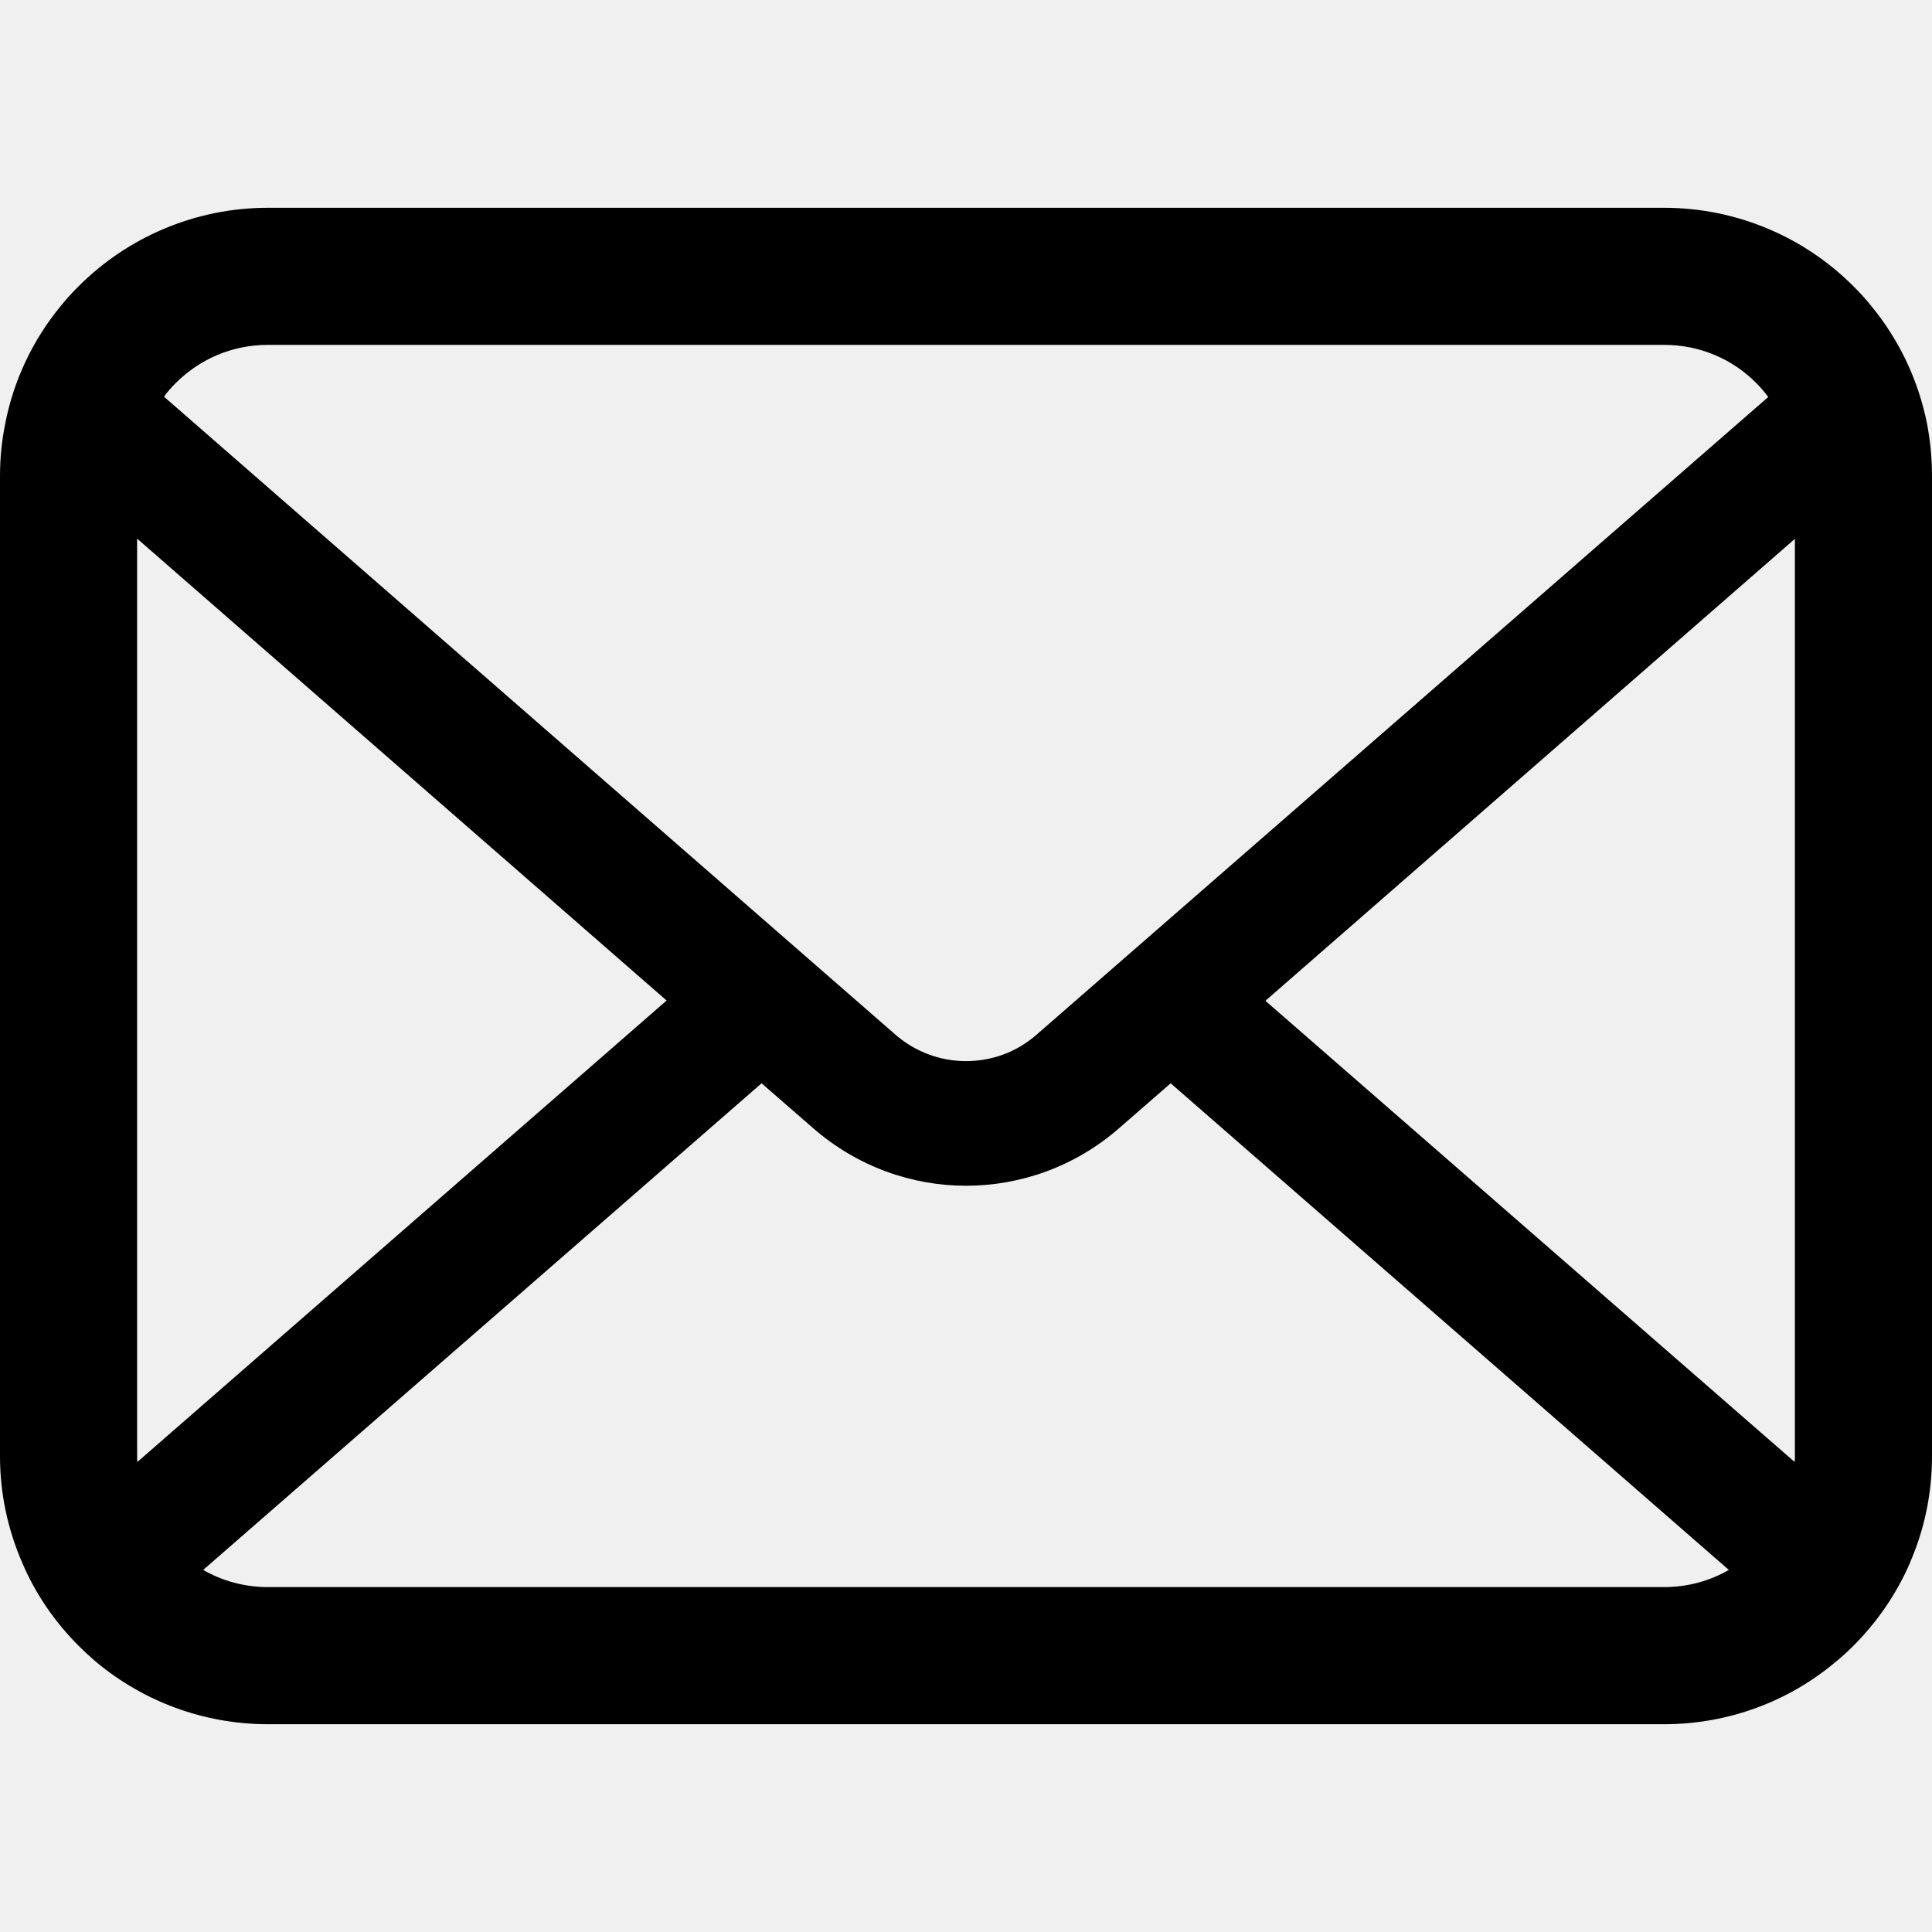
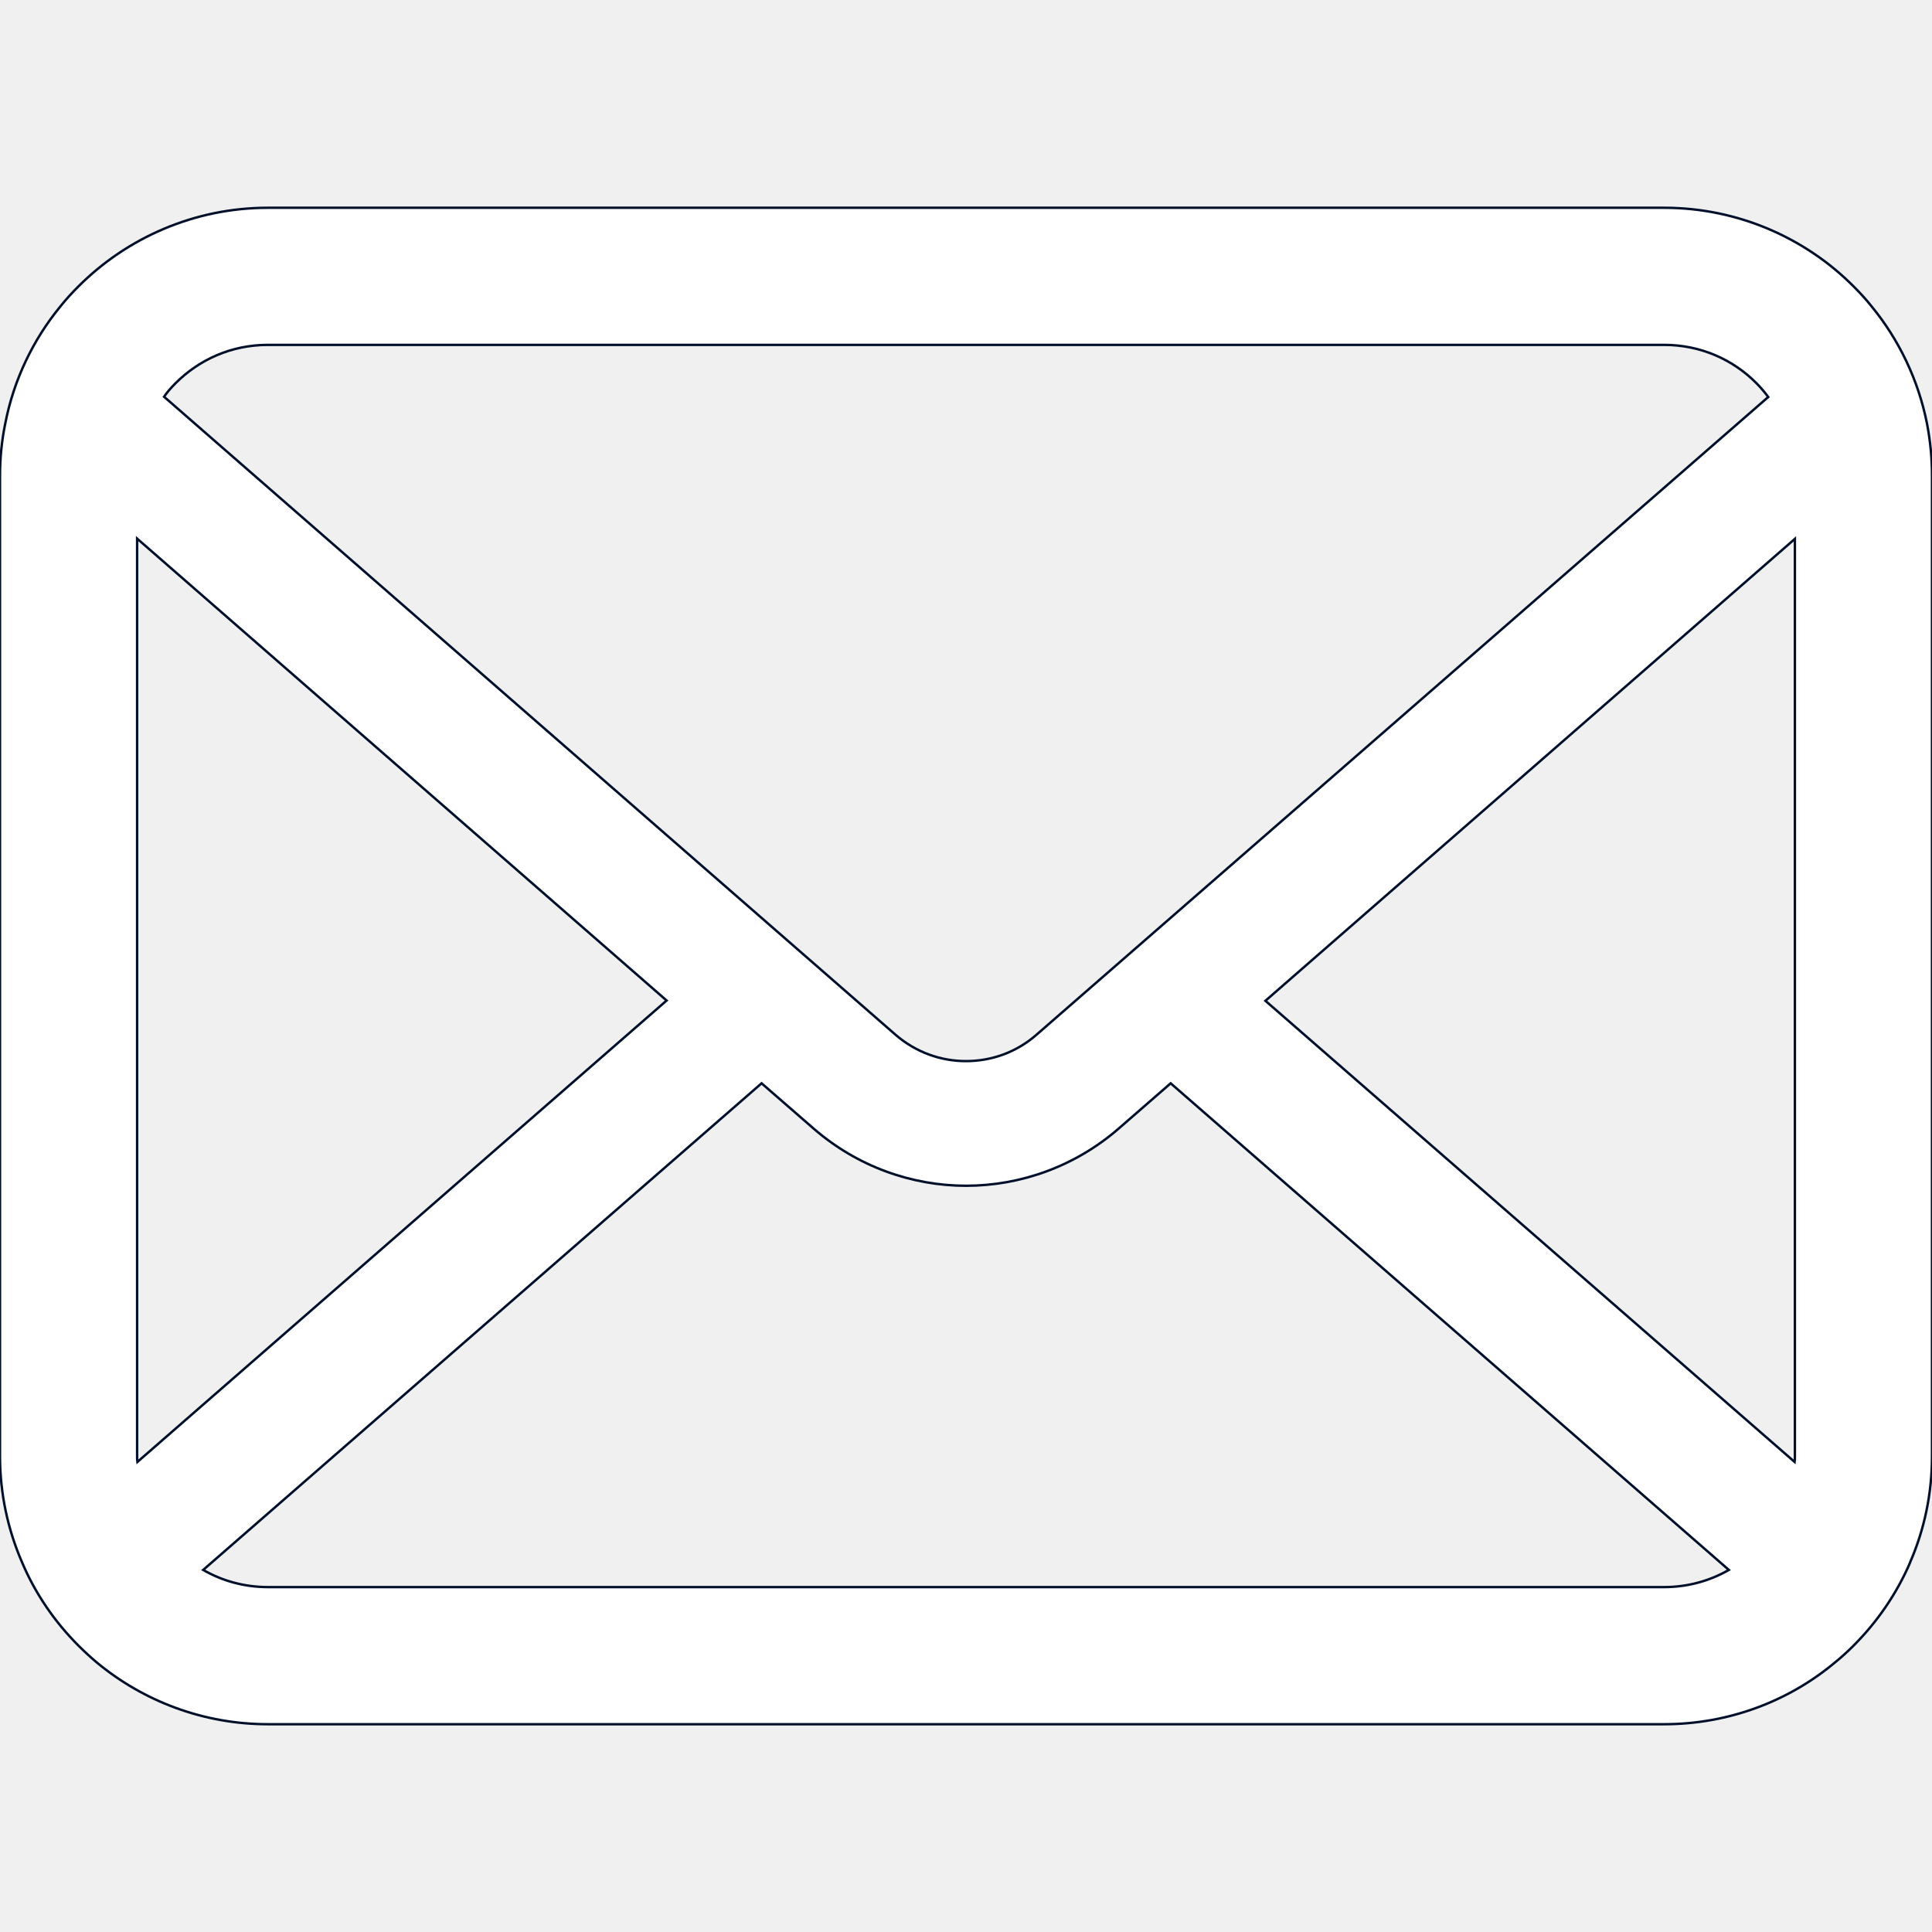
- <svg xmlns="http://www.w3.org/2000/svg" height="800px" width="800px" version="1.1" id="_x32_" viewBox="0 0 512 512" xml:space="preserve">
-   <style type="text/css">
- 	.st0{fill:#000000;}
- </style>
+ <svg xmlns="http://www.w3.org/2000/svg" version="1.1" id="_x32_" x="0px" y="0px" viewBox="0 0 800 800" style="enable-background:new 0 0 800 800;" xml:space="preserve">
  <g>
-     <path class="st0" d="M510.678,112.275c-2.308-11.626-7.463-22.265-14.662-31.054c-1.518-1.915-3.104-3.63-4.823-5.345   c-12.755-12.818-30.657-20.814-50.214-20.814H71.021c-19.557,0-37.395,7.996-50.21,20.814c-1.715,1.715-3.301,3.43-4.823,5.345   C8.785,90.009,3.63,100.649,1.386,112.275C0.464,116.762,0,121.399,0,126.087V385.92c0,9.968,2.114,19.55,5.884,28.203   c3.497,8.26,8.653,15.734,14.926,22.001c1.59,1.586,3.169,3.044,4.892,4.494c12.286,10.175,28.145,16.32,45.319,16.32h369.958   c17.18,0,33.108-6.145,45.323-16.384c1.718-1.386,3.305-2.844,4.891-4.43c6.27-6.267,11.425-13.741,14.994-22.001v-0.064   c3.769-8.653,5.812-18.171,5.812-28.138V126.087C512,121.399,511.543,116.762,510.678,112.275z M46.509,101.571   c6.345-6.338,14.866-10.175,24.512-10.175h369.958c9.646,0,18.242,3.837,24.512,10.175c1.122,1.129,2.179,2.387,3.112,3.637   L274.696,274.203c-5.348,4.687-11.954,7.002-18.696,7.002c-6.674,0-13.276-2.315-18.695-7.002L43.472,105.136   C44.33,103.886,45.387,102.7,46.509,101.571z M36.334,385.92V142.735L176.658,265.15L36.405,387.435   C36.334,386.971,36.334,386.449,36.334,385.92z M440.979,420.597H71.021c-6.281,0-12.158-1.651-17.174-4.552l147.978-128.959   l13.815,12.018c11.561,10.046,26.028,15.134,40.36,15.134c14.406,0,28.872-5.088,40.432-15.134l13.808-12.018l147.92,128.959   C453.137,418.946,447.26,420.597,440.979,420.597z M475.666,385.92c0,0.529,0,1.051-0.068,1.515L335.346,265.221L475.666,142.8   V385.92z" />
+     <path style="fill:#FFFFFF;stroke:#000F2A;stroke-miterlimit:10;" d="M797.934,175.43c-3.606-18.166-11.661-34.789-22.909-48.522   c-2.372-2.992-4.85-5.672-7.536-8.352c-19.93-20.028-47.902-32.522-78.459-32.522H110.97c-30.558,0-58.43,12.494-78.453,32.522   c-2.68,2.68-5.158,5.359-7.536,8.352C13.727,140.639,5.672,157.264,2.166,175.43C0.725,182.441,0,189.686,0,197.011V603   c0,15.575,3.303,30.547,9.194,44.067c5.464,12.906,13.52,24.584,23.322,34.377c2.484,2.478,4.952,4.756,7.644,7.022   c19.197,15.898,43.977,25.5,70.811,25.5H689.03c26.844,0,51.731-9.602,70.817-25.6c2.684-2.166,5.164-4.444,7.642-6.922   c9.797-9.792,17.852-21.47,23.428-34.377v-0.1c5.889-13.52,9.081-28.392,9.081-43.966V197.011   C800,189.686,799.286,182.441,797.934,175.43z M72.67,158.705c9.914-9.903,23.228-15.898,38.3-15.898H689.03   c15.072,0,28.503,5.995,38.3,15.898c1.753,1.764,3.405,3.73,4.862,5.683l-302.98,264.055c-8.356,7.323-18.678,10.941-29.213,10.941   c-10.428,0-20.744-3.617-29.211-10.941L67.925,164.275C69.266,162.322,70.917,160.469,72.67,158.705z M56.772,603V223.023   l219.256,191.273L56.883,605.367C56.772,604.642,56.772,603.827,56.772,603z M689.03,657.183H110.97   c-9.814,0-18.997-2.58-26.834-7.112l231.216-201.498l21.586,18.778c18.064,15.697,40.669,23.647,63.062,23.647   c22.509,0,45.113-7.95,63.175-23.647l21.575-18.778L715.875,650.07C708.027,654.603,698.844,657.183,689.03,657.183z M743.228,603   c0,0.827,0,1.642-0.106,2.367L523.978,414.408l219.25-191.283V603z" />
  </g>
</svg>
